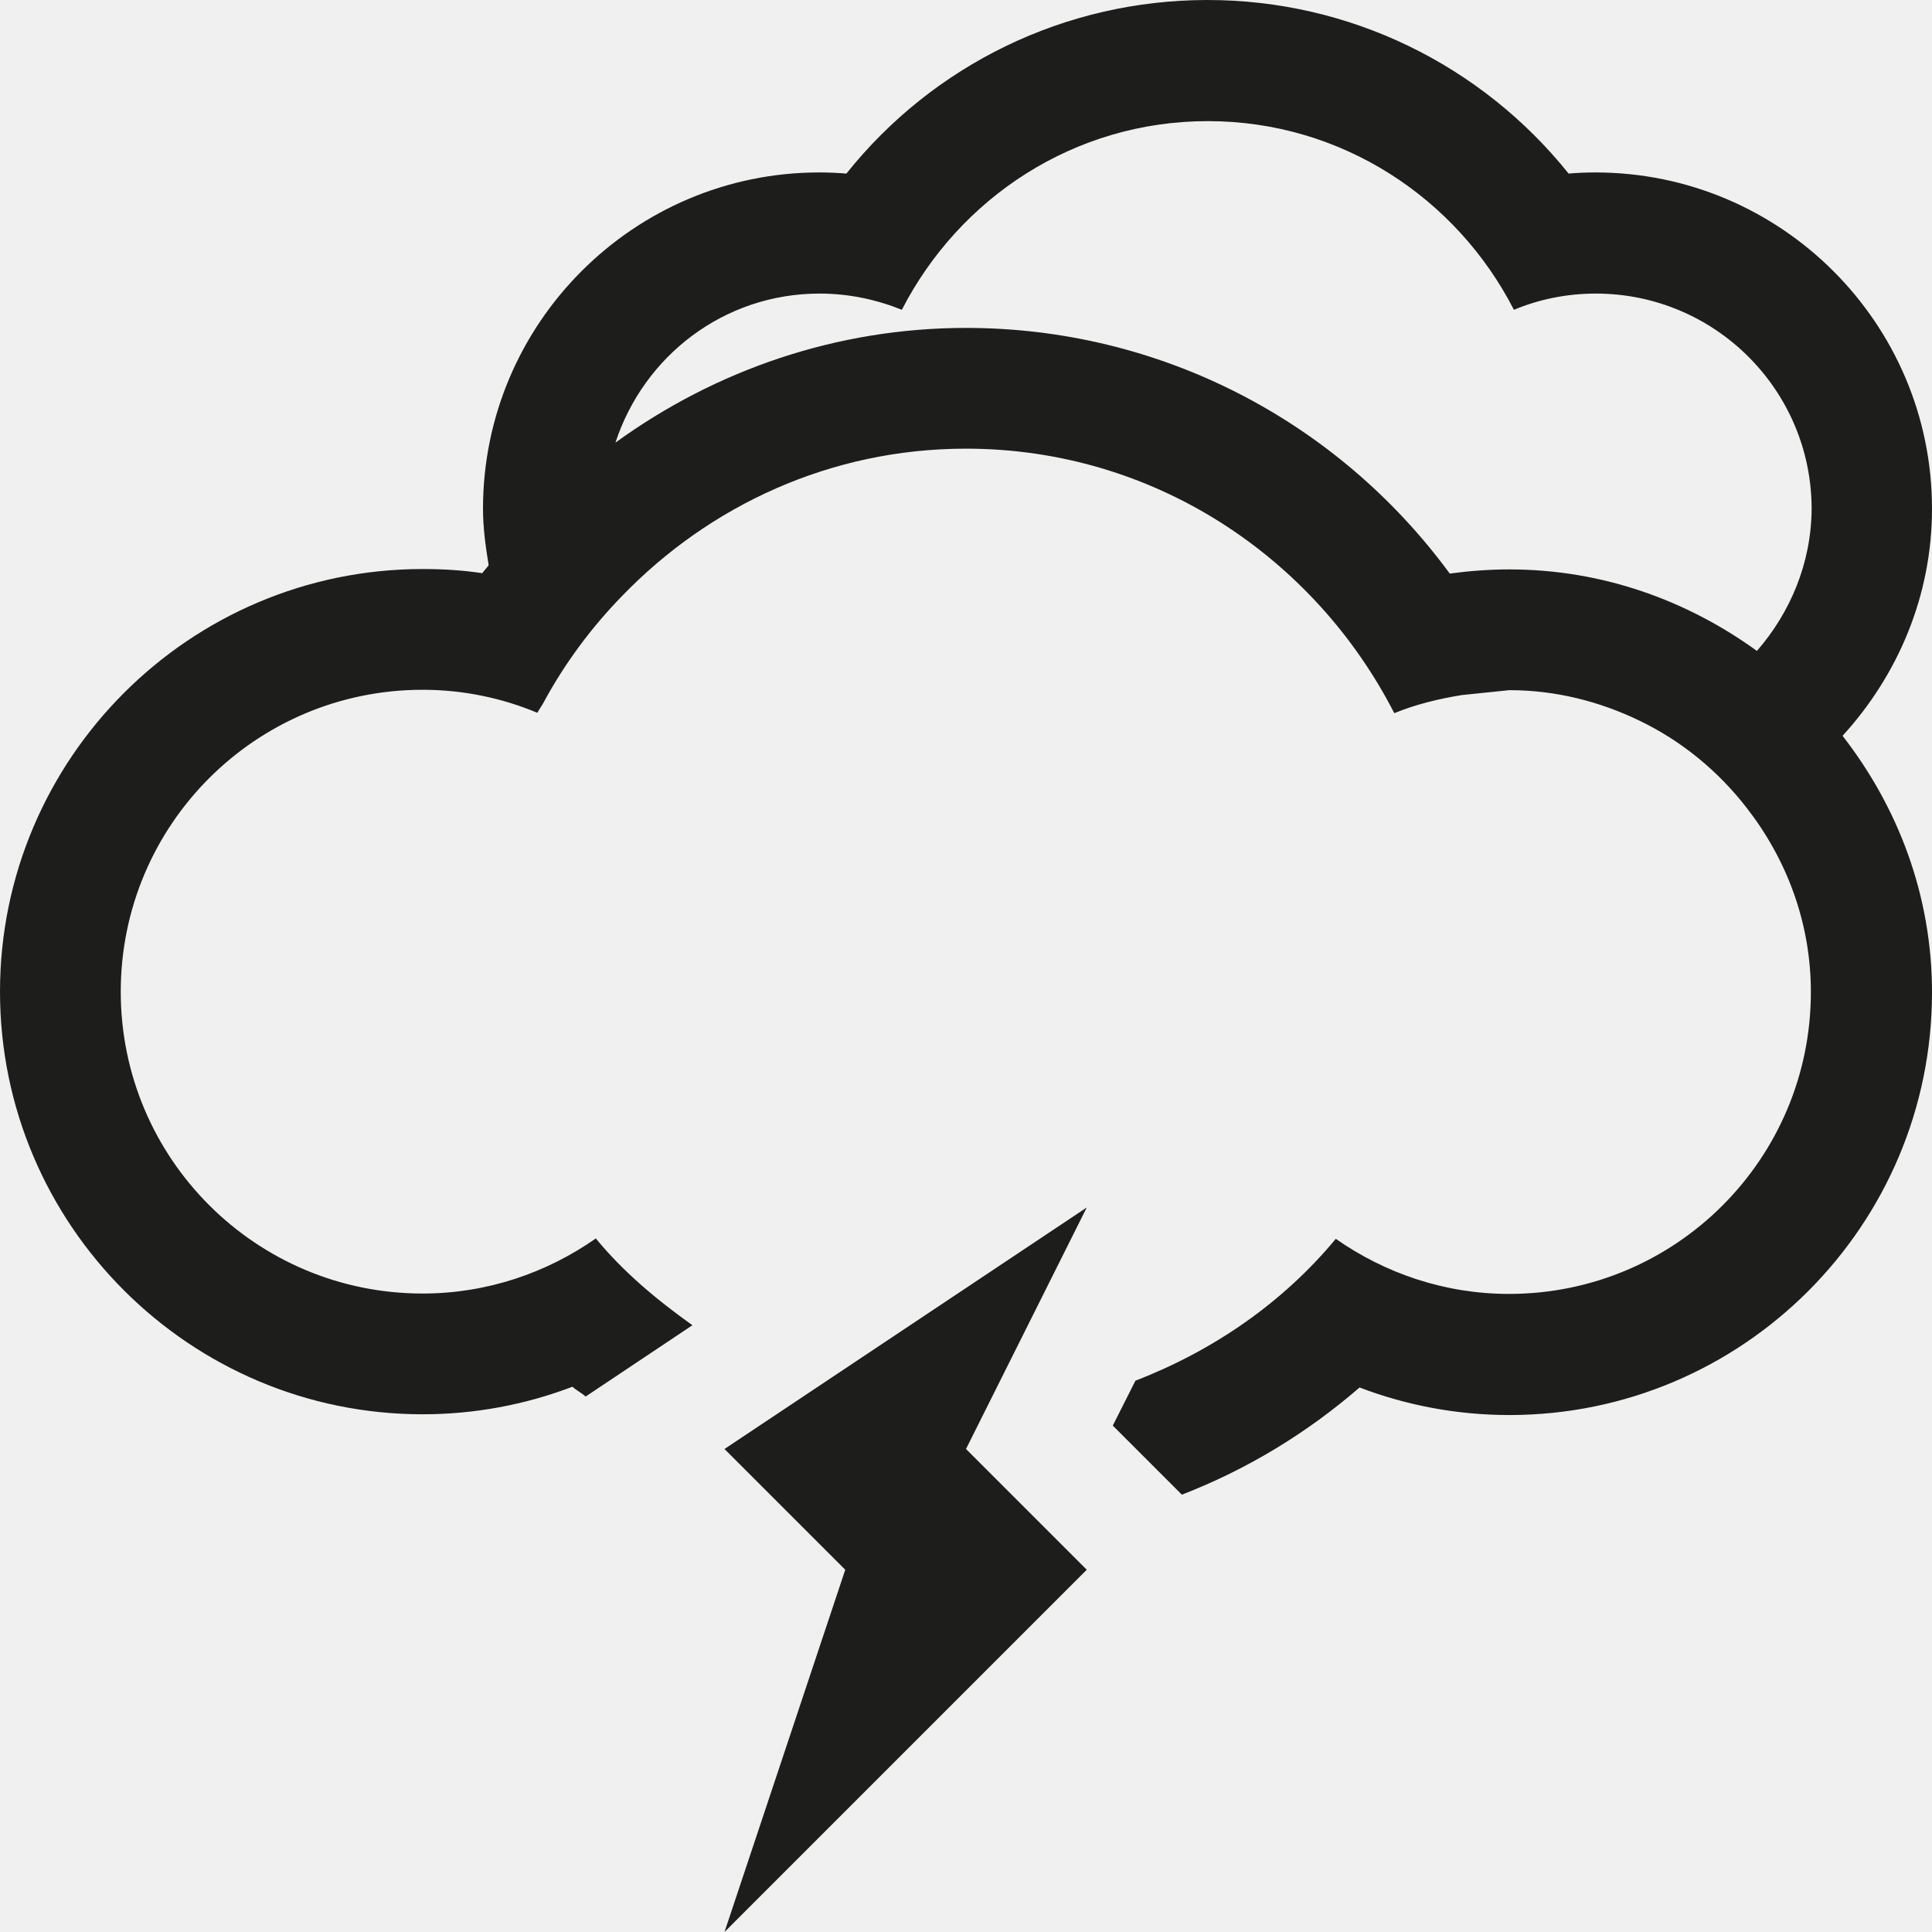
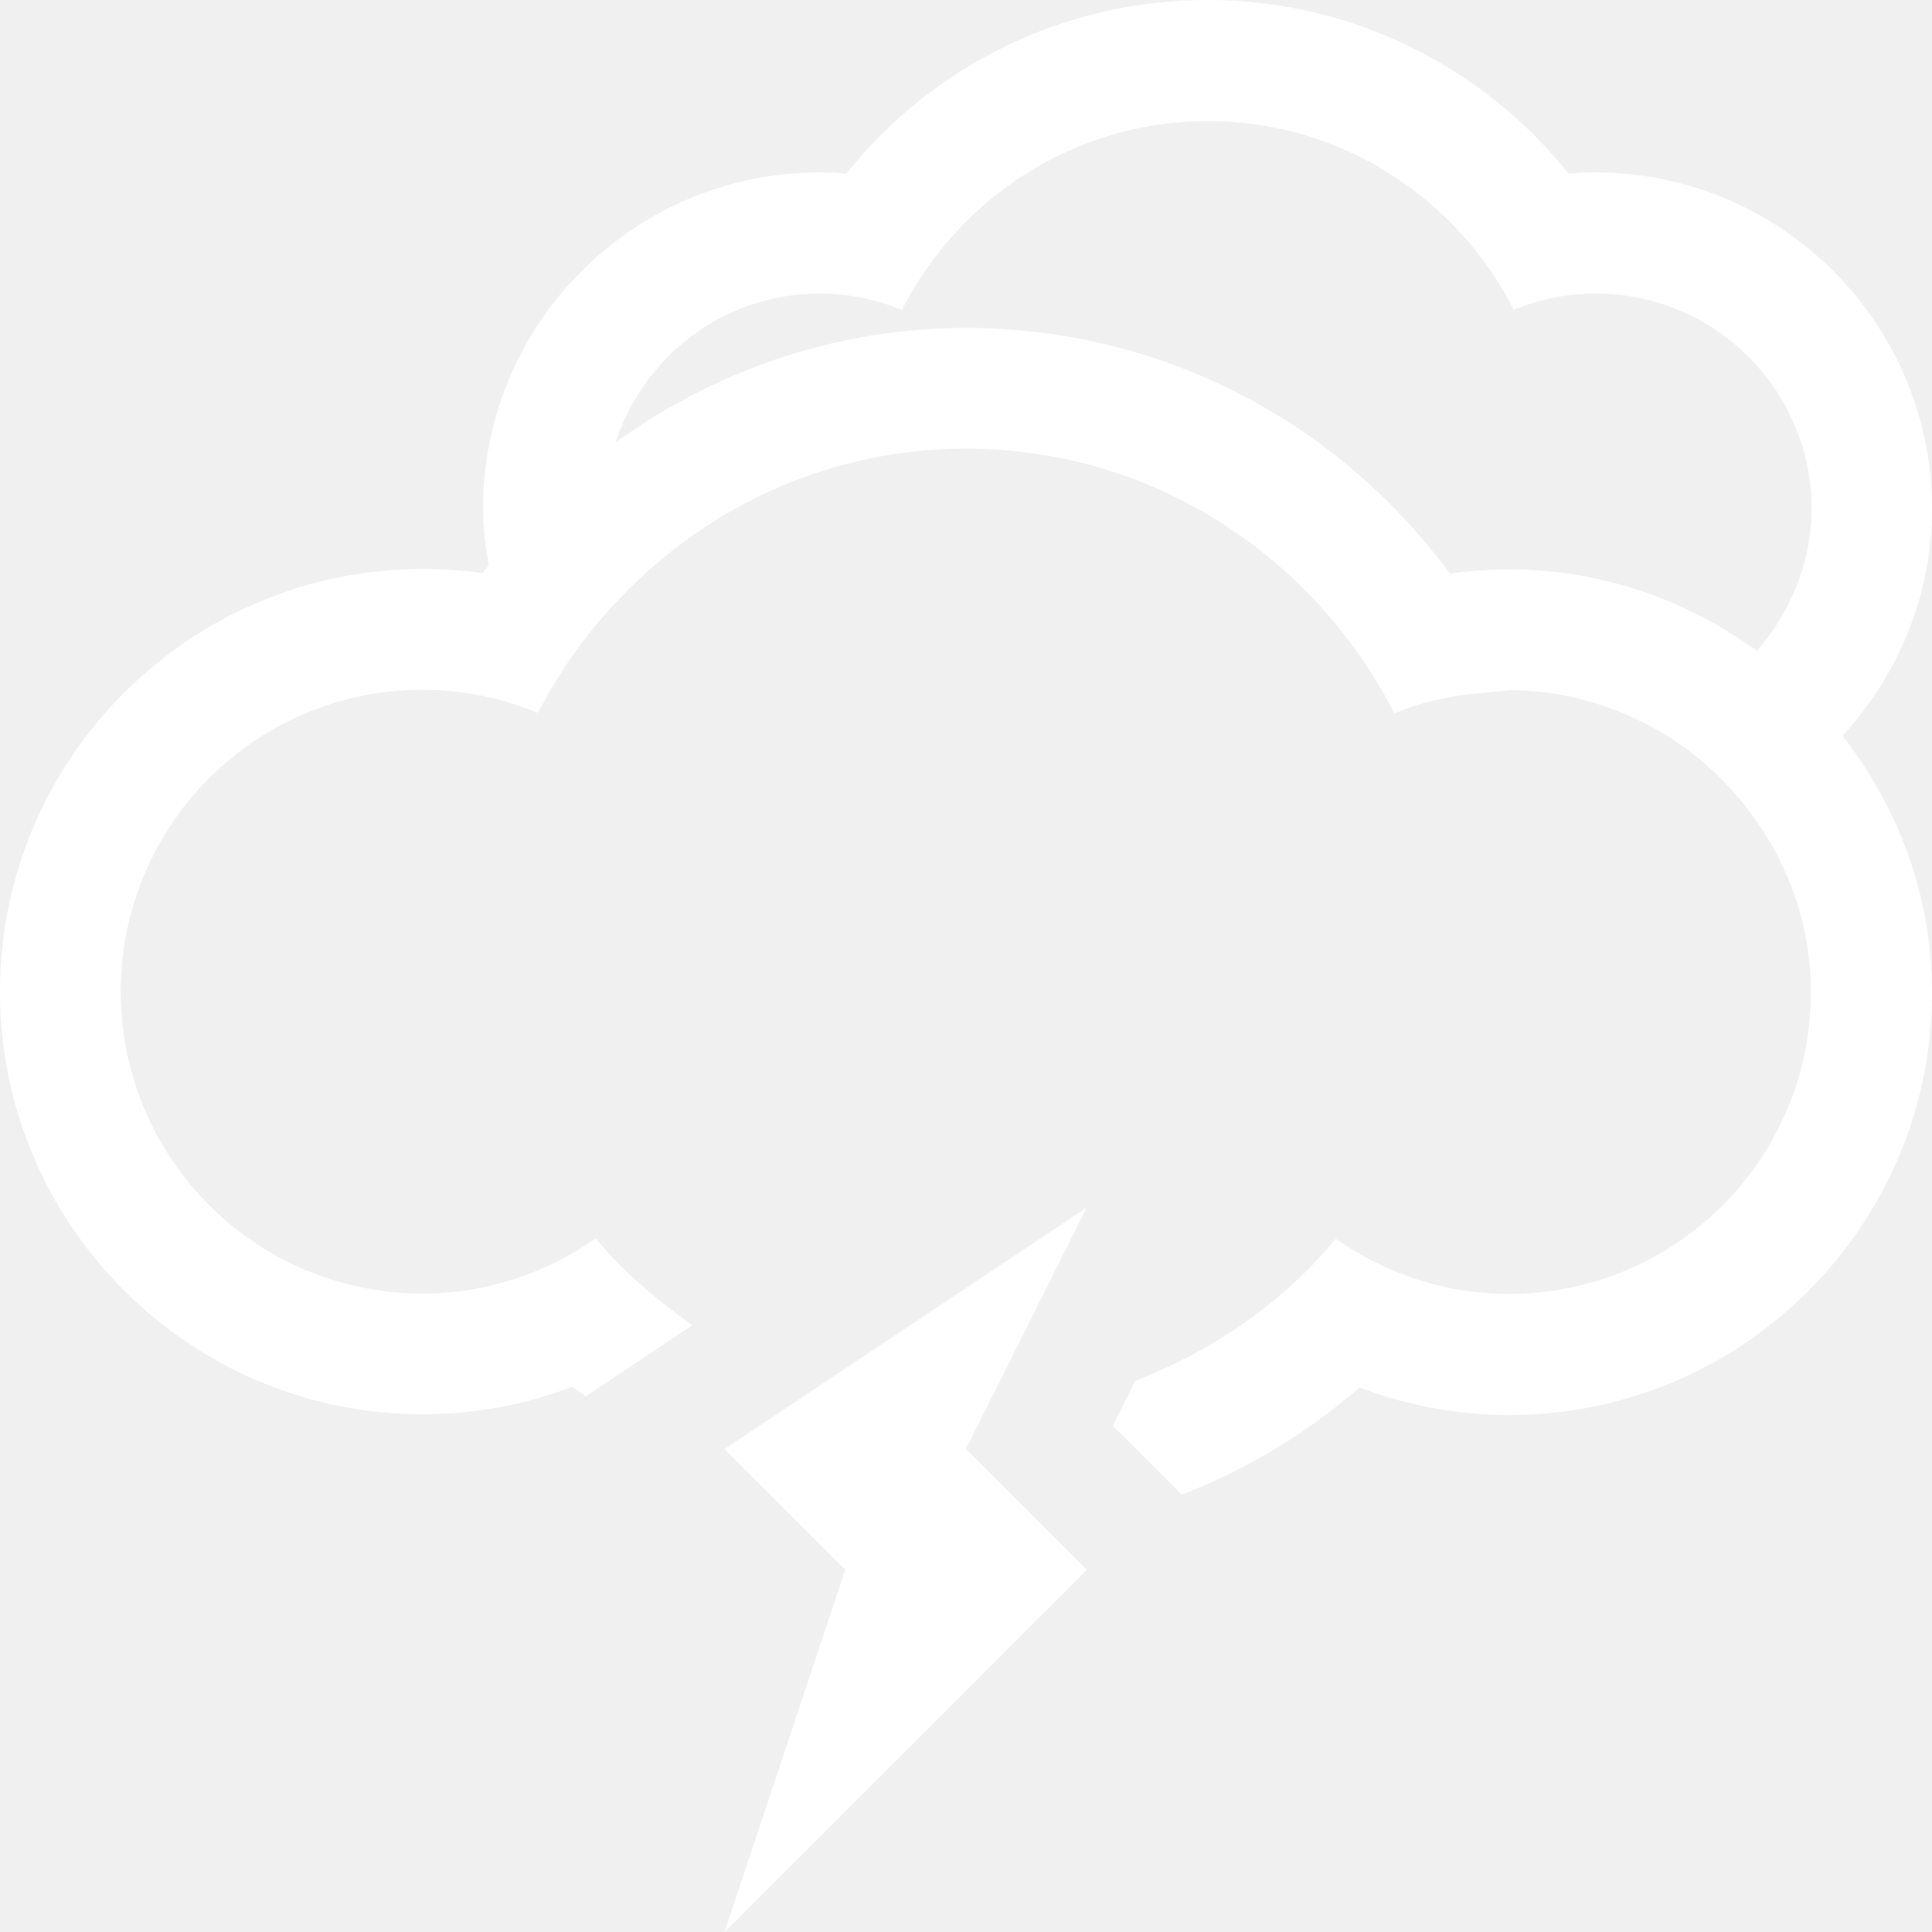
<svg xmlns="http://www.w3.org/2000/svg" version="1.1" id="Layer_1" x="0px" y="0px" viewBox="0 0 512 512" style="enable-background:new 0 0 512 512;" xml:space="preserve">
  <style type="text/css">
- 	.st0{fill:#1D1D1B;}
+ 	.st0{fill:white;}
</style>
  <g>
    <g>
      <path class="st0" d="M192,384l32,32l-32,96l96-96l-32-32l32-64L192,384z M512,134.8c0-49.1-40-89.1-89.2-89.1    c-2.4,0-4.8,0.1-7.1,0.3c-23.1-28.8-58-46-95.7-46c-37.7,0-72.6,17.1-95.7,46c-2.4-0.2-4.8-0.3-7.2-0.3c-49.1,0-89.1,40-89.1,89.1    c0,5.1,0.7,10.1,1.5,15c-0.5,0.7-1.2,1.4-1.7,2.1c-5.2-0.8-10.5-1.1-15.8-1.1c-61.8,0-112,50.3-112,112c0,61.8,50.3,112,112,112    c13.7,0,27.1-2.5,39.7-7.3c1.1,1,2.4,1.6,3.5,2.6l28.3-18.9c-9.4-6.7-18.3-14.1-25.6-23c-13,9.1-28.8,14.6-45.9,14.6    c-44.2,0-80-35.8-80-80c0-44.2,35.8-80,80-80c10.8,0,21.1,2.2,30.4,6.1c0.6-1.1,1.3-2,1.8-3c5.6-10.3,12.6-19.7,20.7-28    c23.1-23.9,55.2-39,91.1-39c49.7,0,92.3,28.7,113.5,70.1c5.6-2.3,11.7-3.8,17.9-4.8l12.6-1.3c12.3,0,23.9,3,34.3,8    c11.3,5.4,21,13.4,28.6,23.2c10.5,13.5,17,30.3,17,48.8c0,44.2-35.8,80-80,80c-17.1,0-32.9-5.5-45.9-14.6    c-14,16.9-32.4,29.6-53.1,37.6l-6,11.9l18.3,18.3c17.1-6.6,33-16.2,47.1-28.4c12.6,4.8,26,7.3,39.7,7.3c61.8,0,112-50.2,112-112    c0-25.7-9-49.1-23.7-68C502.9,179,512,158,512,134.8z M465.6,172.5c-18.5-13.4-41-21.6-65.6-21.6c-5.3,0-10.6,0.4-15.8,1.1    c-29.9-40.7-77-65.1-128.2-65.1c-34.1,0-66.3,11.1-92.9,30.4c7.5-22.9,28.7-39.5,54.1-39.5c7.8,0,15.1,1.6,21.8,4.3    c15.2-29.6,45.6-50,81.1-50s66,20.5,81.1,50c6.7-2.8,14.1-4.3,21.7-4.3c31.6,0,57.2,25.6,57.2,57.1    C480,149.3,474.4,162.4,465.6,172.5z" />
    </g>
  </g>
</svg>
